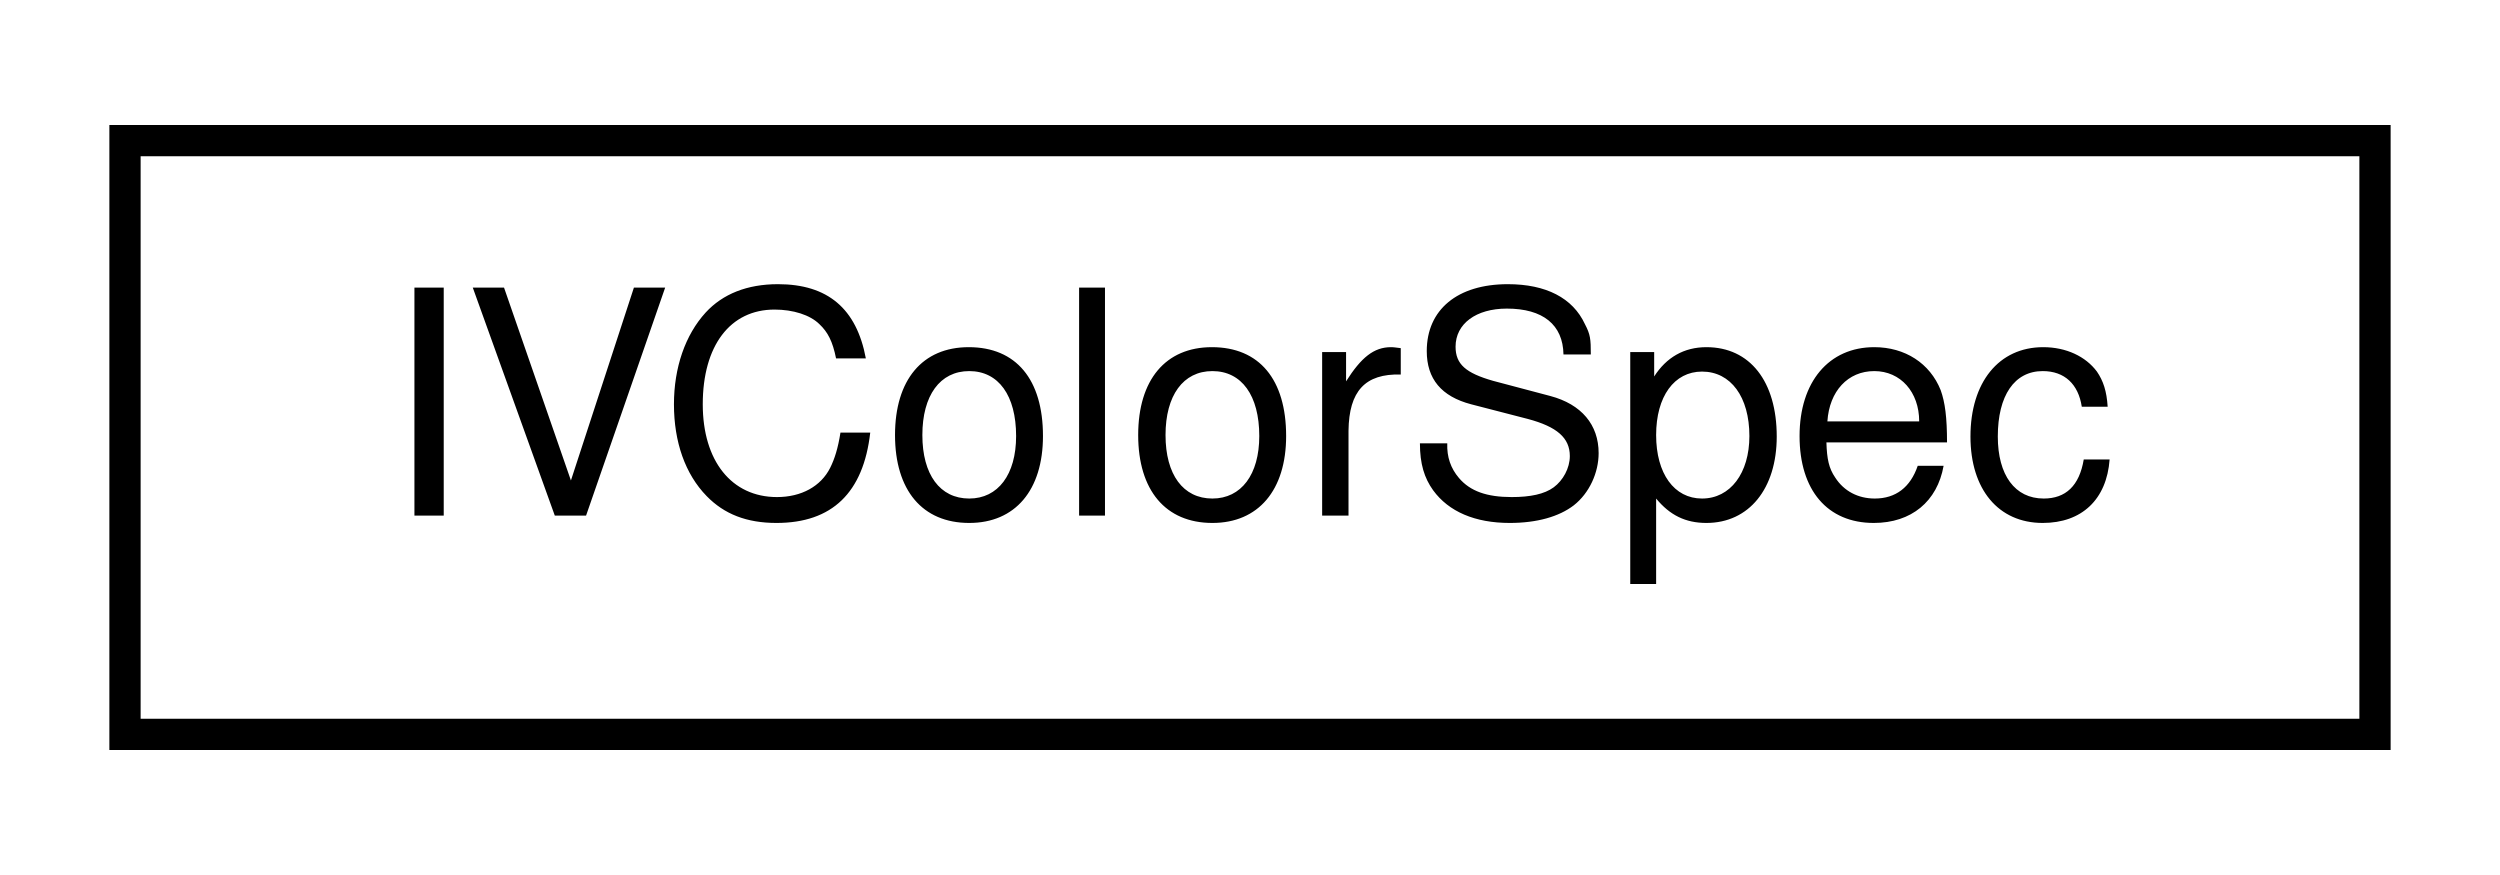
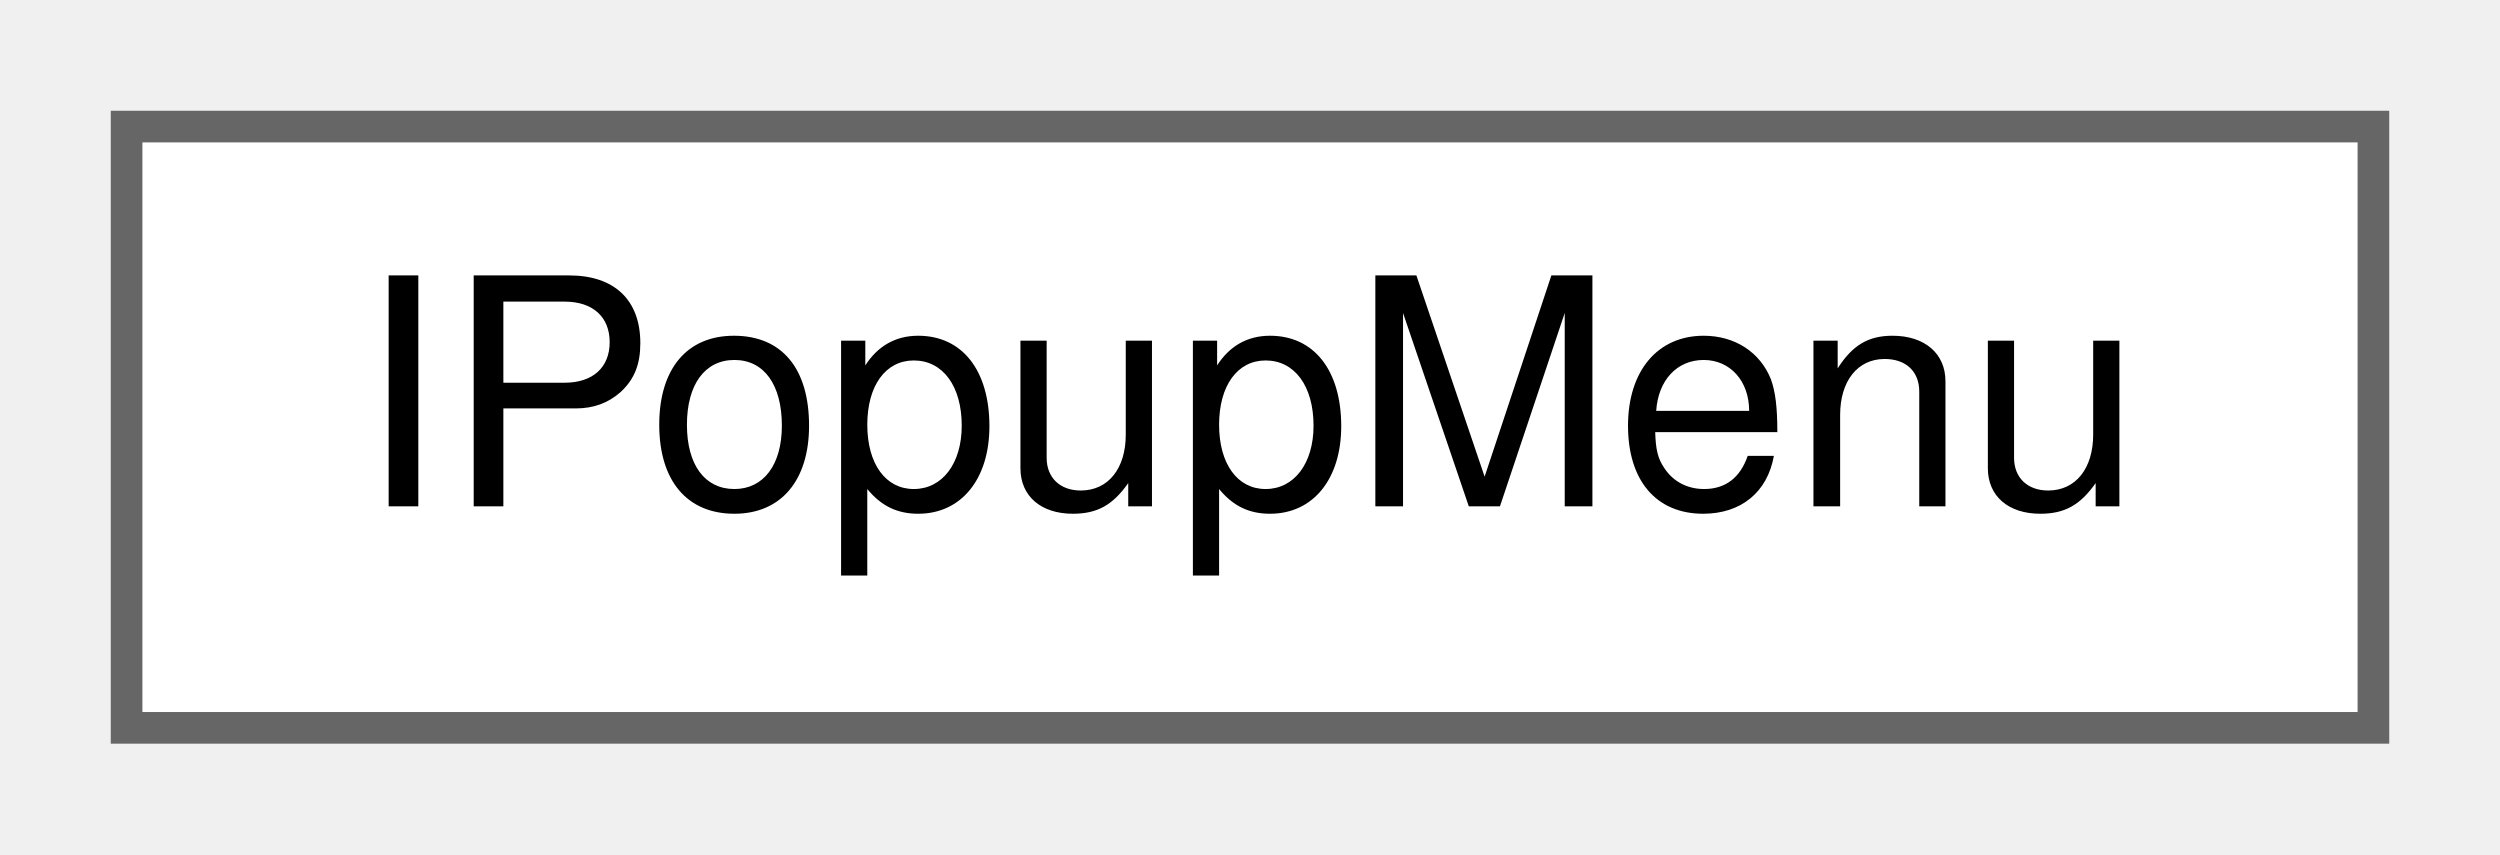
- <svg xmlns="http://www.w3.org/2000/svg" xmlns:xlink="http://www.w3.org/1999/xlink" width="80pt" height="28pt" viewBox="0.00 0.00 80.00 28.00">
-   <g id="graph0" class="graph" transform="scale(1 1) rotate(0) translate(4 24)">
-     <polygon fill="white" stroke="none" points="-4,4 -4,-24 76,-24 76,4 -4,4" />
+ <svg xmlns="http://www.w3.org/2000/svg" xmlns:xlink="http://www.w3.org/1999/xlink" width="79pt" height="27pt" viewBox="0.00 0.00 79.00 27.00">
+   <g id="graph0" class="graph" transform="scale(1 1) rotate(0) translate(4 23)">
    <g id="node1" class="node">
      <g id="a_node1">
-         <a xlink:href="struct_i_v_color_spec.html" target="_top" xlink:title="Contains a set of colours used to theme IVControls. ">
-           <polygon fill="white" stroke="black" points="0,-0.5 0,-19.5 72,-19.5 72,-0.5 0,-0.5" />
-           <text text-anchor="middle" x="36" y="-7.5" font-family="Helvetica,sans-Serif" font-size="10.00">IVColorSpec</text>
+         <a xlink:href="class_i_popup_menu.html" target="_top" xlink:title="A class for setting the contents of a pop up menu.">
+           <polygon fill="white" stroke="#666666" points="71,-19 0,-19 0,0 71,0 71,-19" />
+           <text text-anchor="middle" x="35.5" y="-7" font-family="Helvetica,sans-Serif" font-size="10.00">IPopupMenu</text>
        </a>
      </g>
    </g>
  </g>
</svg>
